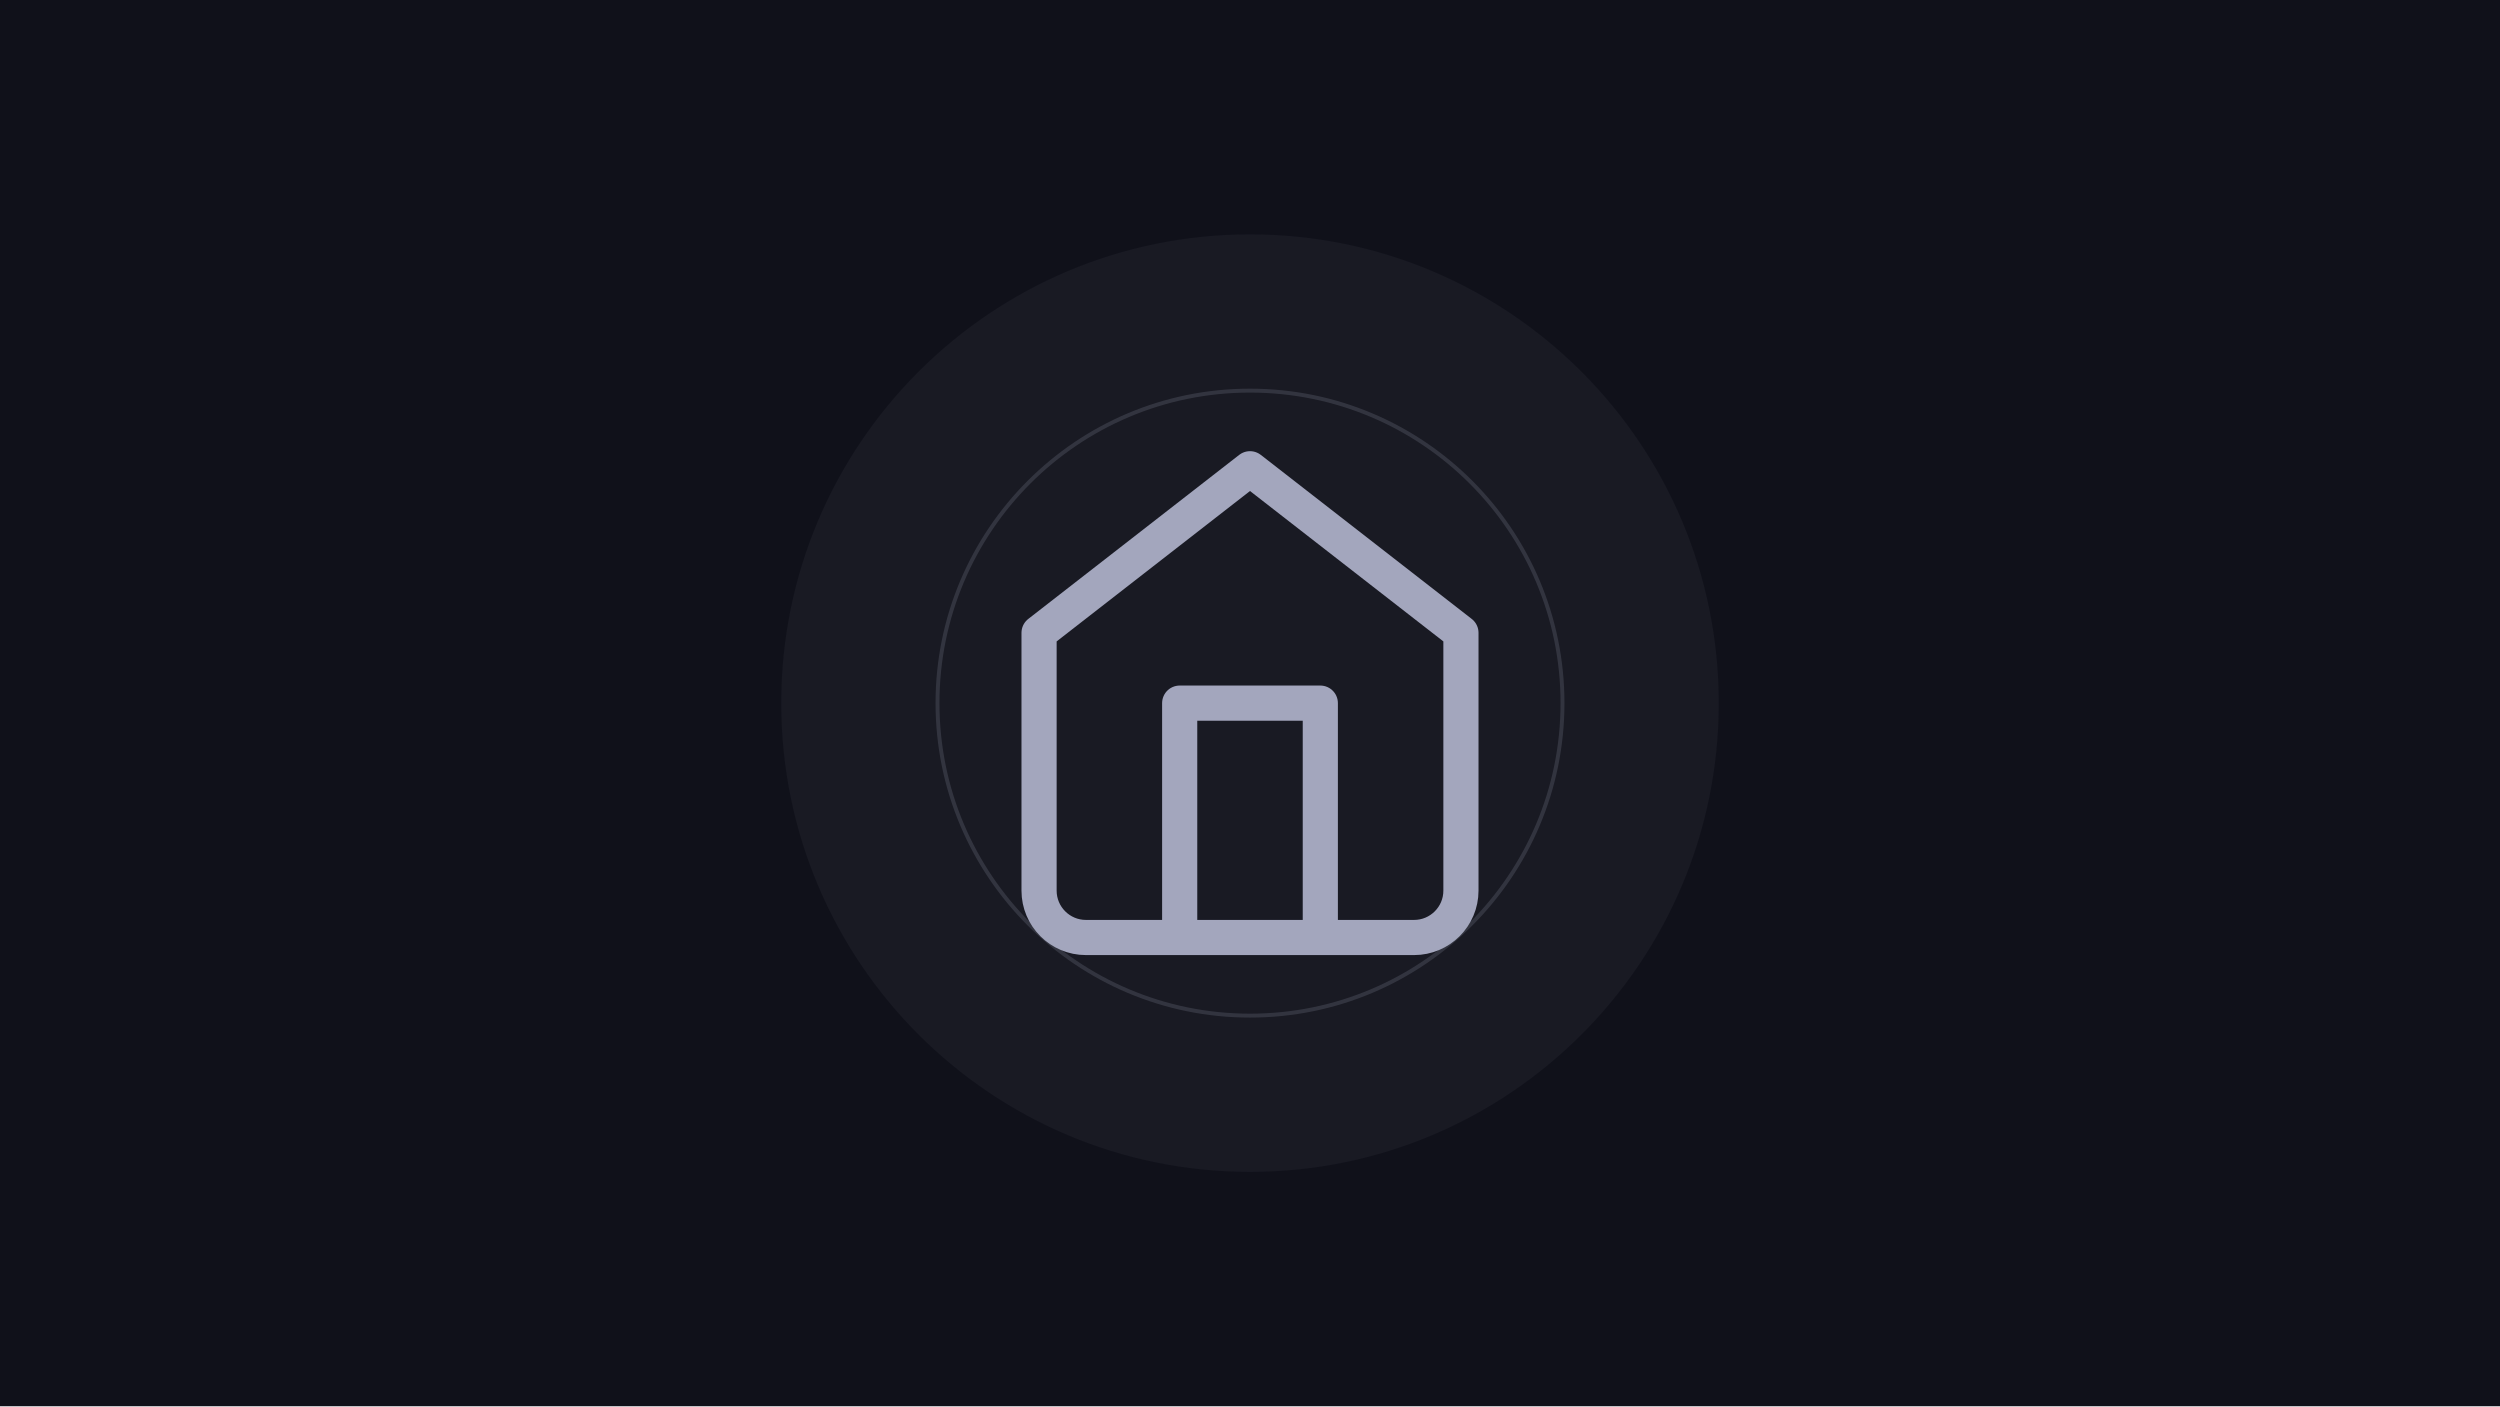
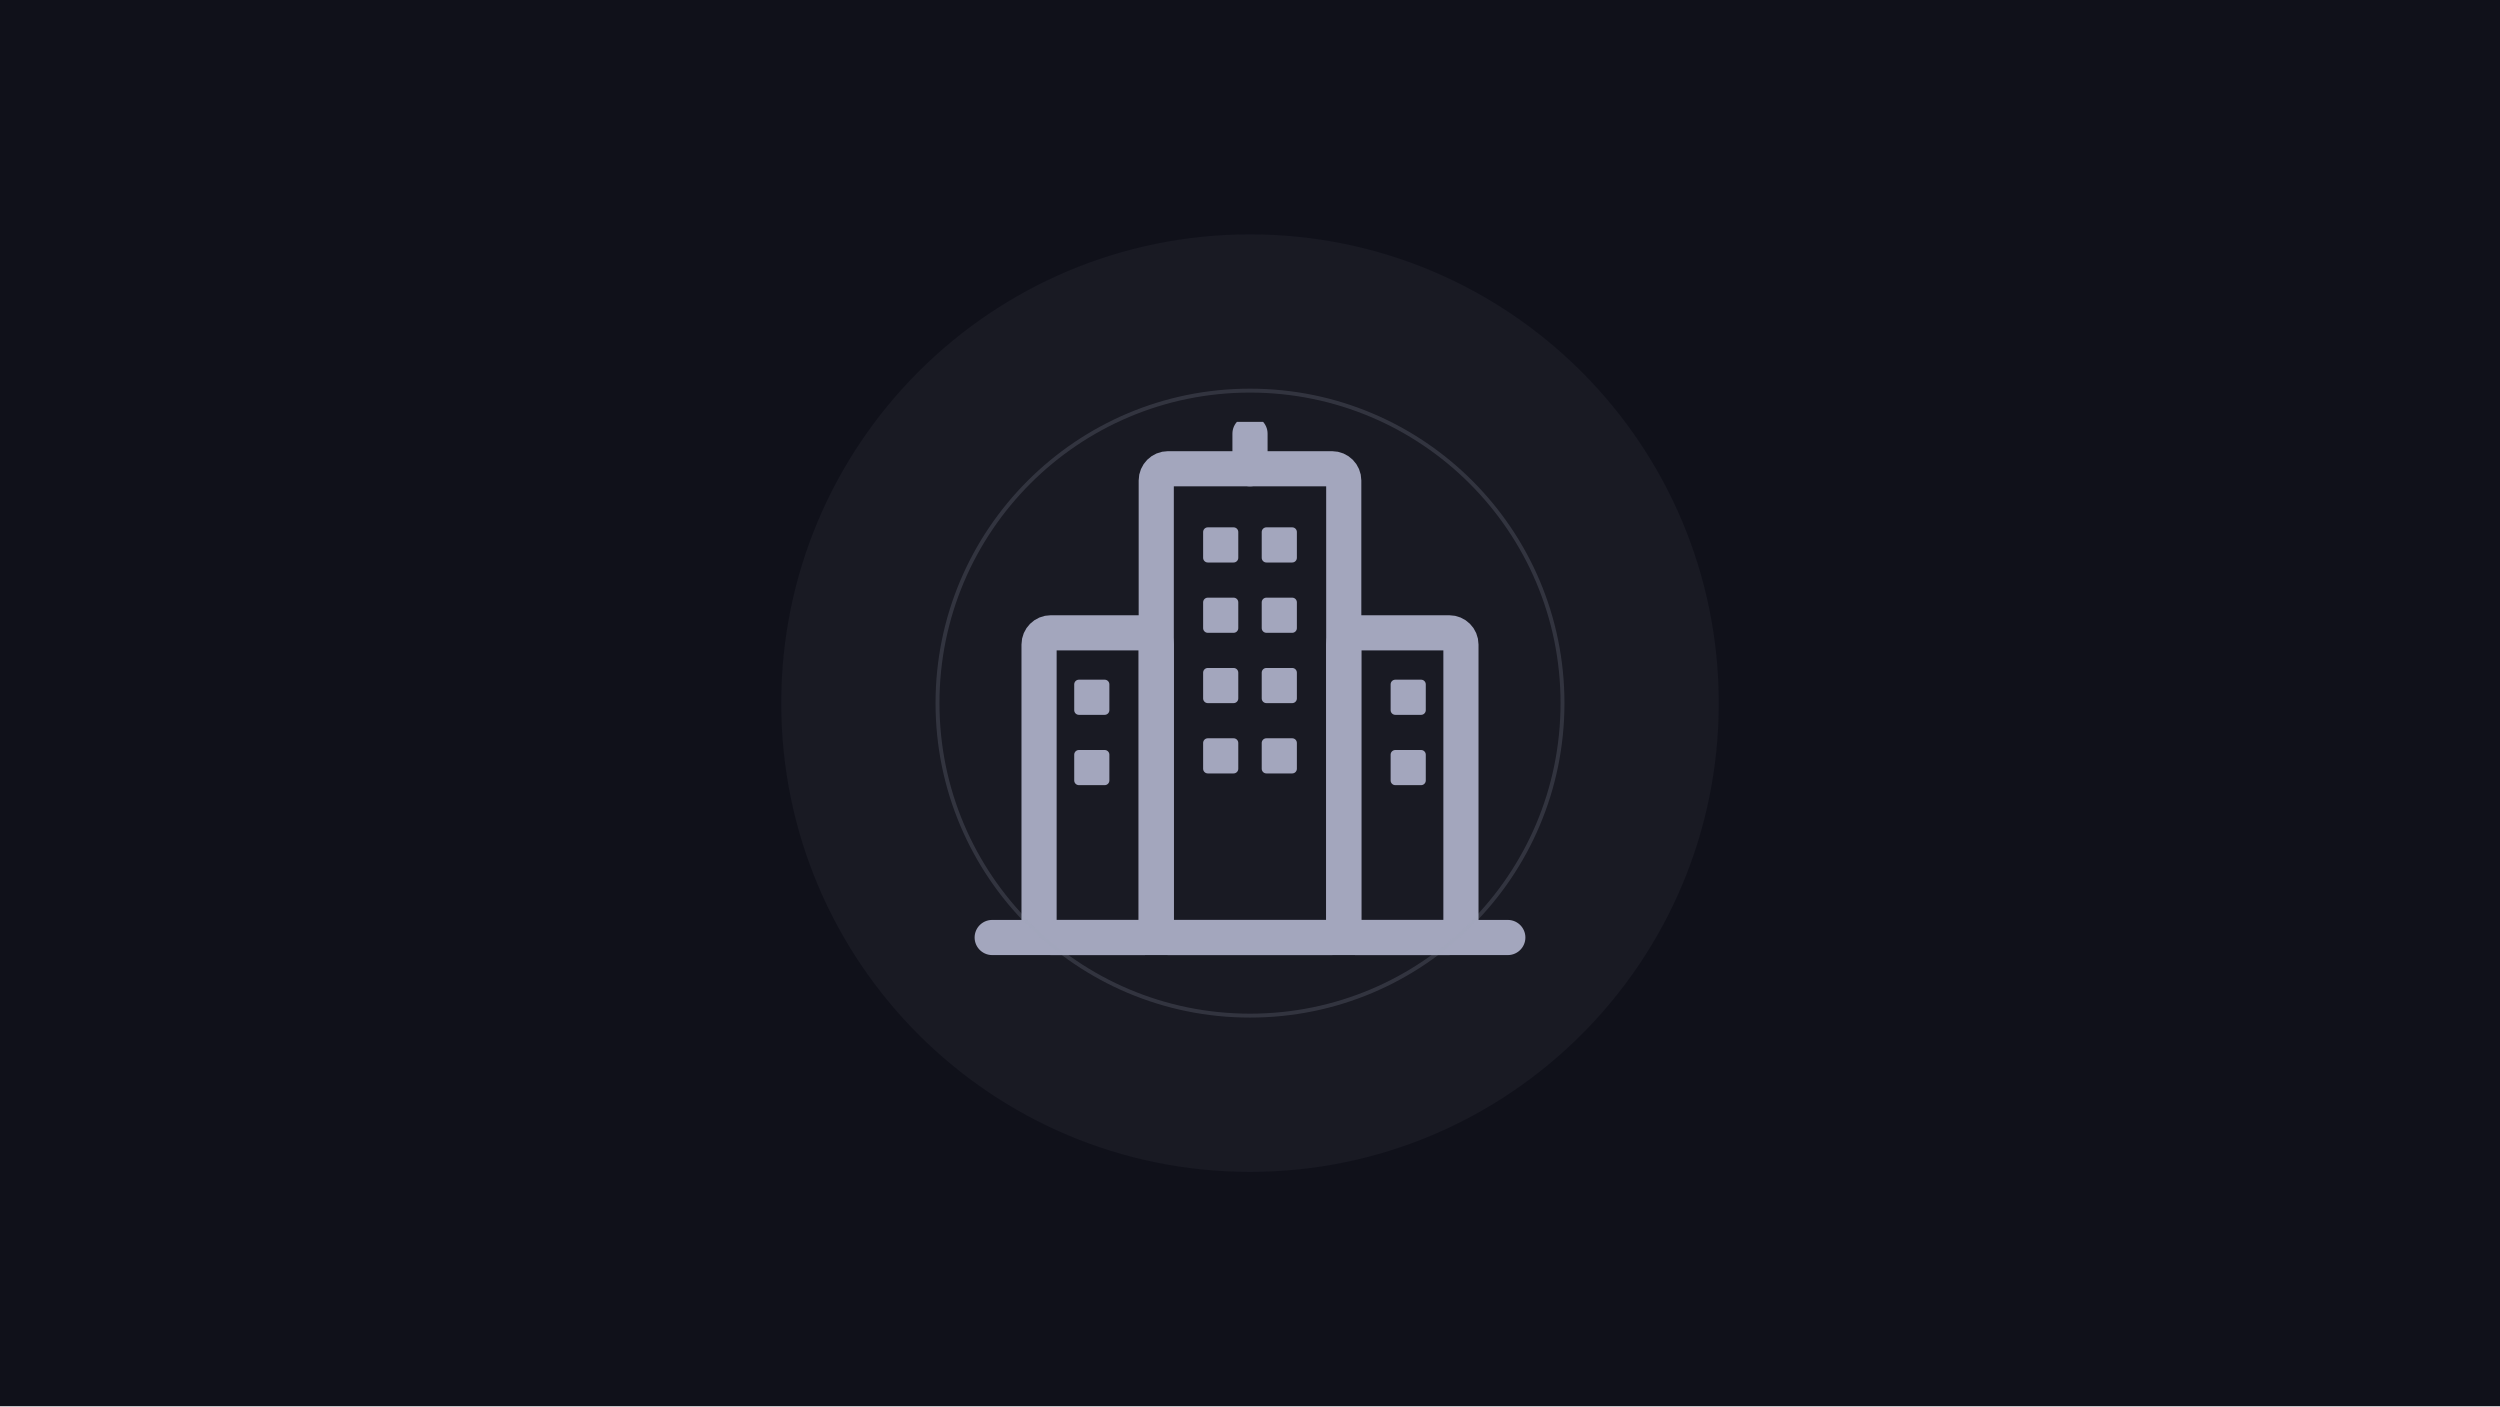
<svg xmlns="http://www.w3.org/2000/svg" viewBox="0 0 640 360">
  <rect width="640" height="360" fill="#10111a" />
  <circle cx="320" cy="180" r="120" fill="#a3a6bd10" />
  <svg x="248" y="108" width="144" height="144" viewBox="0 0 24 24" fill="none" stroke="#a3a6bd" stroke-width="1.5" stroke-linecap="round" stroke-linejoin="round">
-     <path d="M3 9l9-7 9 7v11a2 2 0 0 1-2 2H5a2 2 0 0 1-2-2zM9 22V12h6v10" />
+     <rect x="8" y="2" width="8" height="20" rx="0.5" />
+     <rect x="3" y="9" width="5" height="13" rx="0.5" />
+     <rect x="16" y="9" width="5" height="13" rx="0.5" />
+     <line x1="1" y1="22" x2="23" y2="22" />
+     <rect x="10" y="4.5" width="1.5" height="1.5" rx="0.2" fill="#a3a6bd" stroke="none" />
+     <rect x="12.5" y="4.5" width="1.5" height="1.5" rx="0.2" fill="#a3a6bd" stroke="none" />
+     <rect x="10" y="7.5" width="1.5" height="1.5" rx="0.2" fill="#a3a6bd" stroke="none" />
+     <rect x="12.5" y="7.5" width="1.5" height="1.5" rx="0.2" fill="#a3a6bd" stroke="none" />
+     <rect x="10" y="10.5" width="1.5" height="1.5" rx="0.2" fill="#a3a6bd" stroke="none" />
+     <rect x="12.5" y="10.5" width="1.5" height="1.5" rx="0.2" fill="#a3a6bd" stroke="none" />
+     <rect x="10" y="13.5" width="1.5" height="1.5" rx="0.2" fill="#a3a6bd" stroke="none" />
+     <rect x="12.5" y="13.5" width="1.5" height="1.5" rx="0.2" fill="#a3a6bd" stroke="none" />
+     <rect x="4.5" y="11" width="1.5" height="1.5" rx="0.2" fill="#a3a6bd" stroke="none" />
+     <rect x="4.5" y="14" width="1.5" height="1.5" rx="0.2" fill="#a3a6bd" stroke="none" />
+     <rect x="18" y="11" width="1.5" height="1.5" rx="0.2" fill="#a3a6bd" stroke="none" />
+     <rect x="18" y="14" width="1.5" height="1.5" rx="0.2" fill="#a3a6bd" stroke="none" />
+     <line x1="12" y1="2" x2="12" y2="0.5" stroke-width="1.5" />
  </svg>
  <circle cx="320" cy="180" r="80" fill="none" stroke="#a3a6bd30" stroke-width="1" />
</svg>
